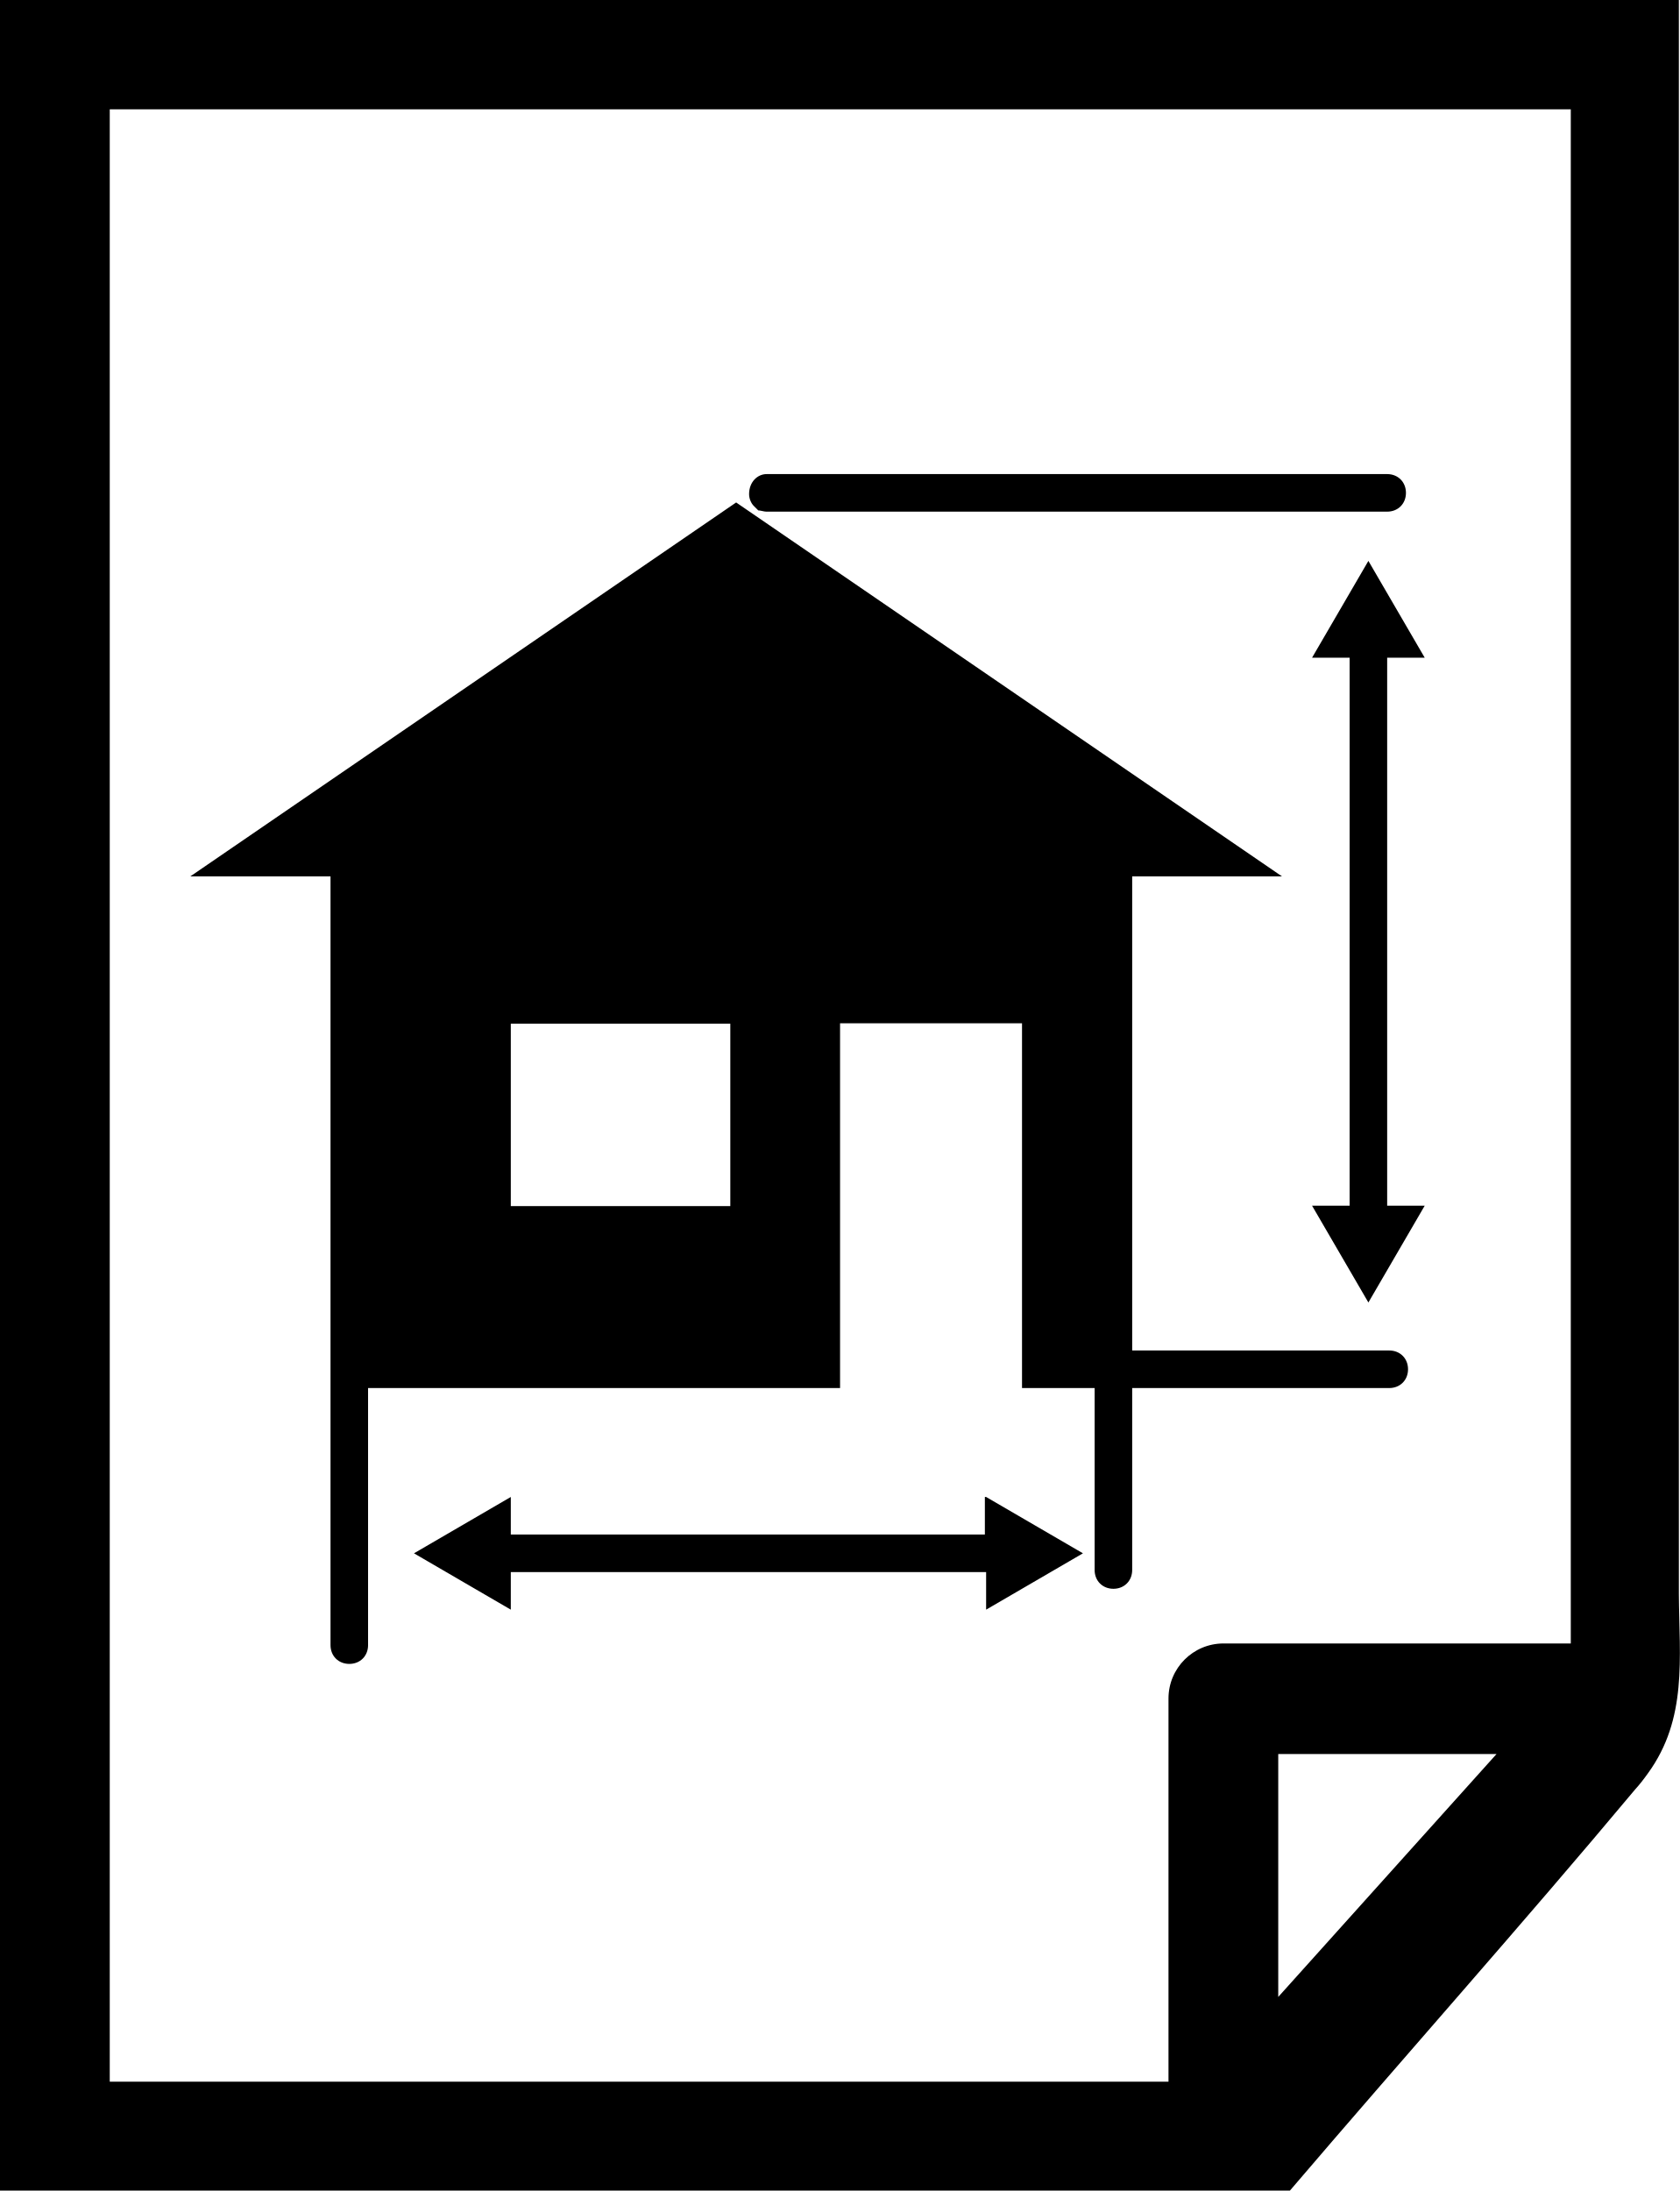
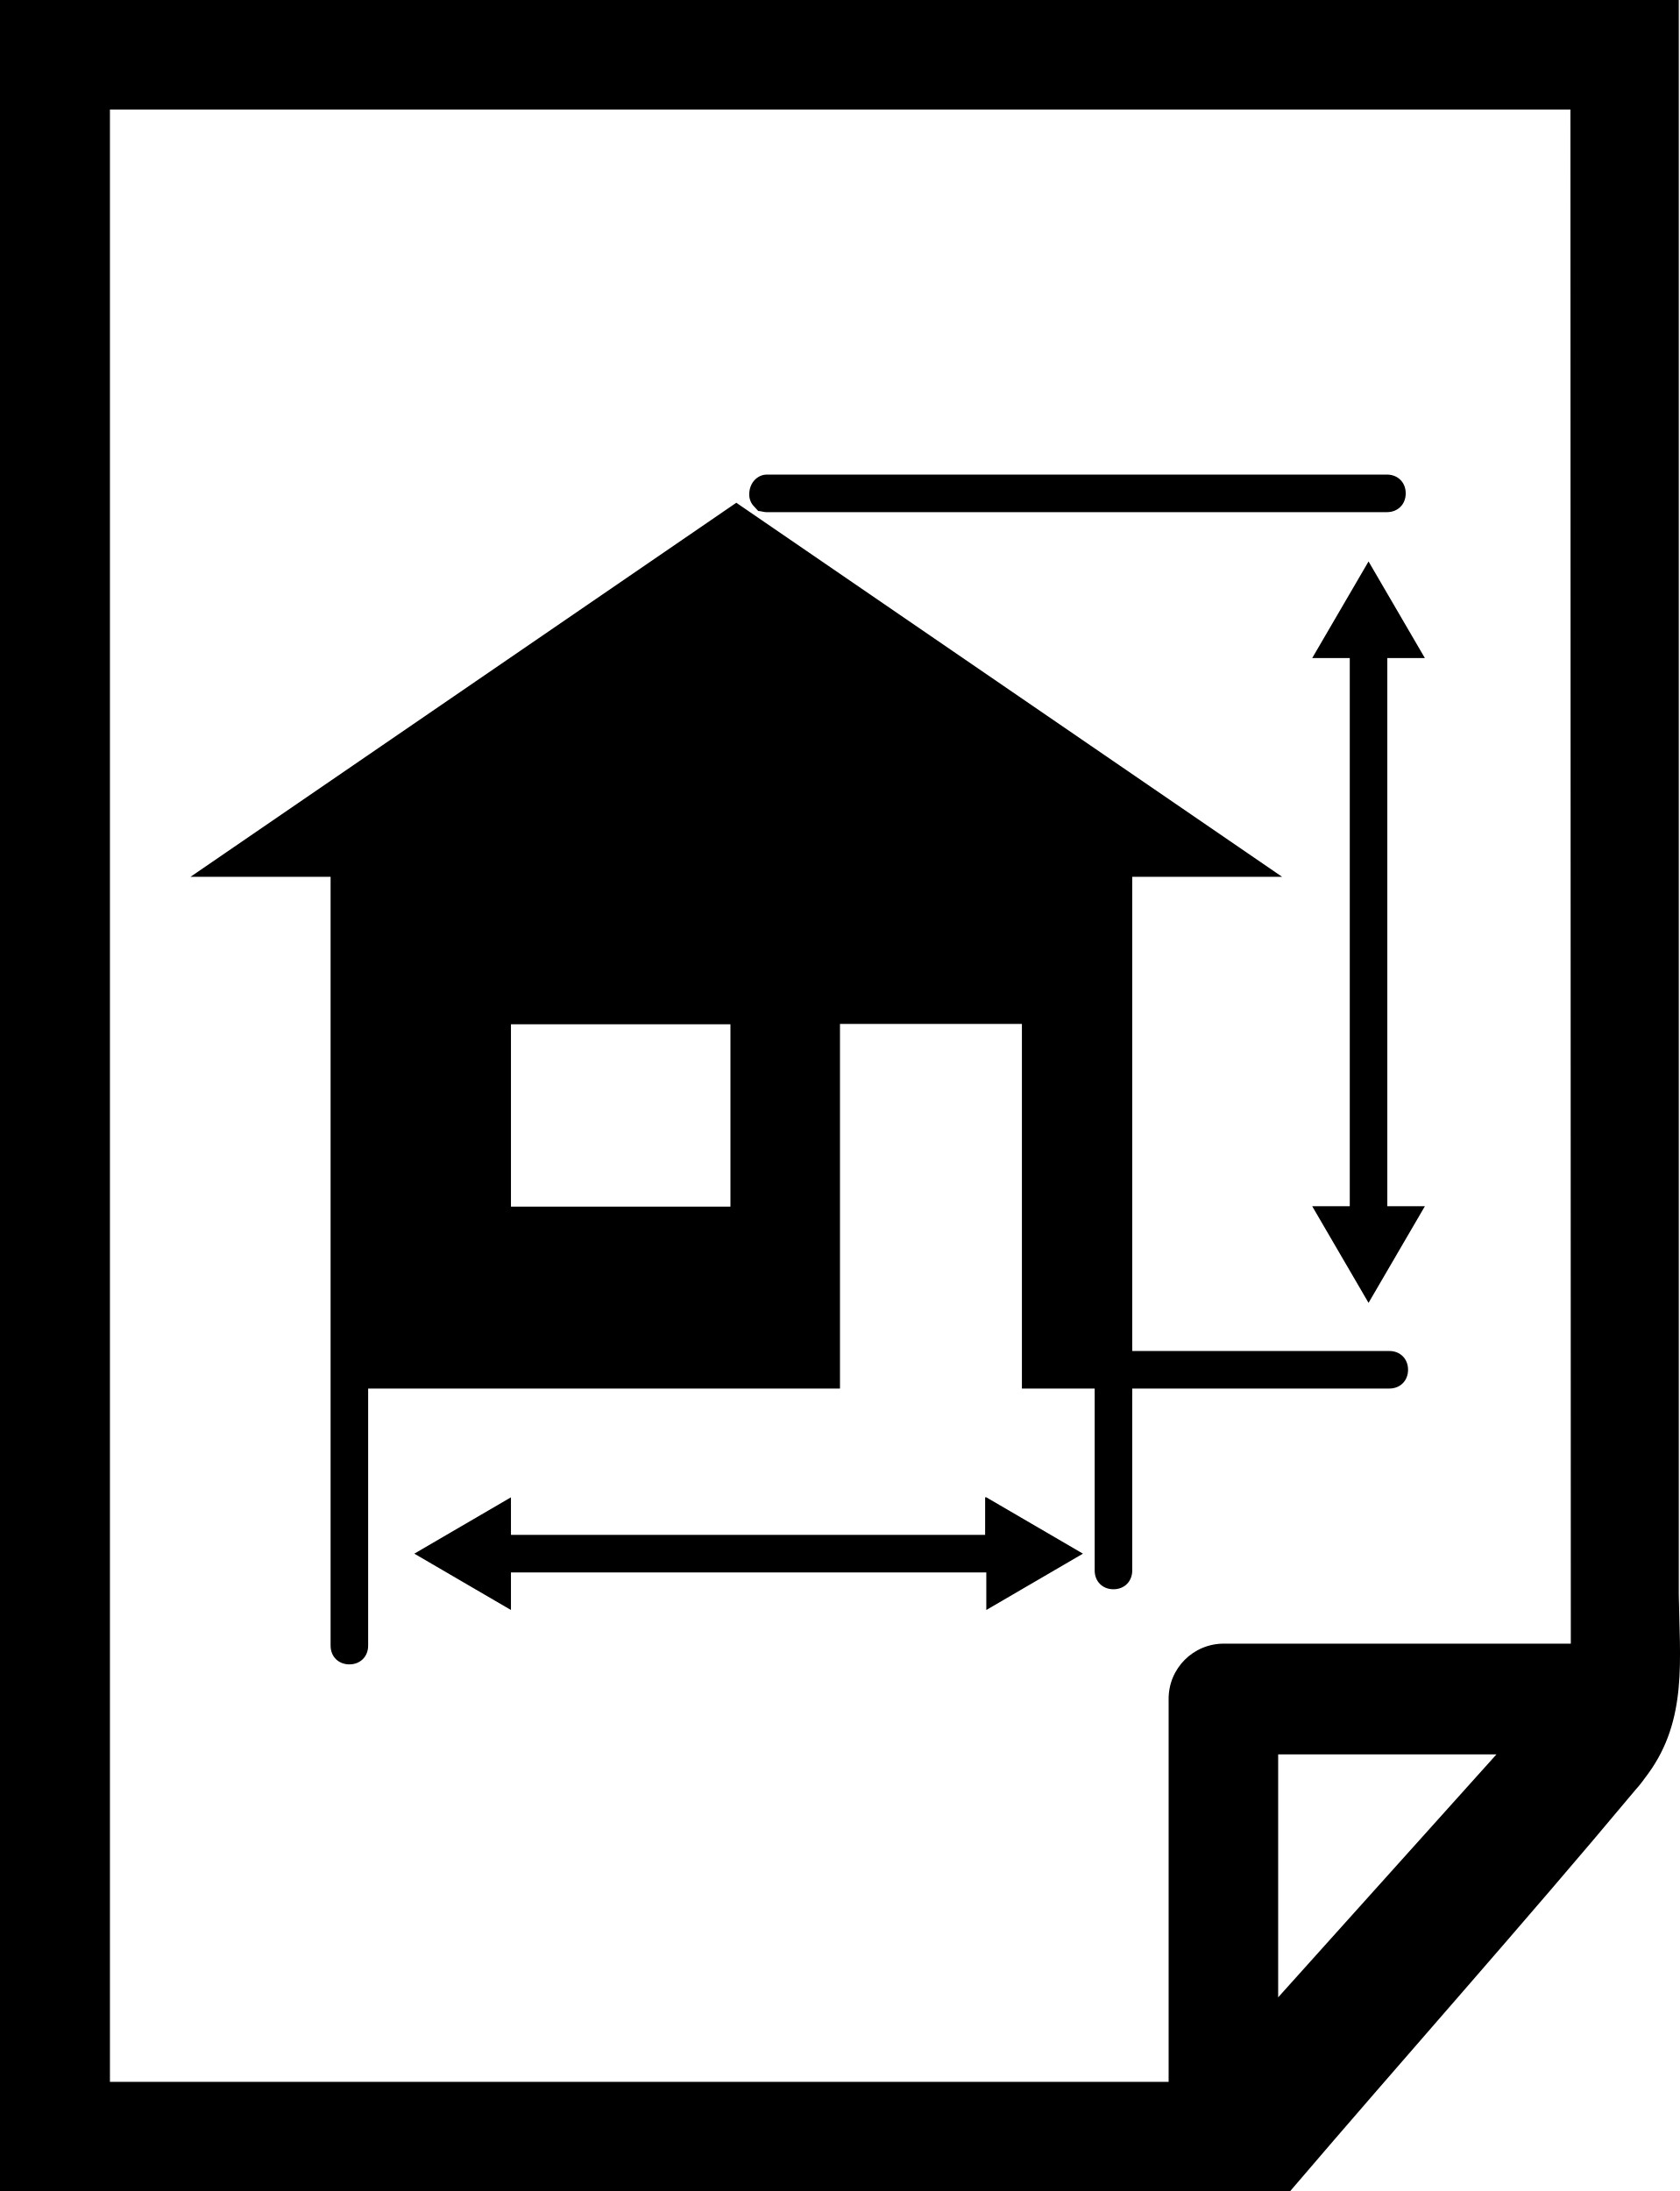
- <svg xmlns="http://www.w3.org/2000/svg" version="1.1" id="Capa_1" x="0px" y="0px" viewBox="305 17.4 402.5 525" enable-background="new 305 17.4 402.5 525" xml:space="preserve">
-   <path d="M637.4,175v131.3h9l-13.5,23.2l-13.5-23.2h9V175h-9l13.5-23.2l13.5,23.2H637.4z M541,376.1v9H427.4v-9l-23.2,13.5l23.2,13.5  v-9h113.9v9l23.2-13.5l-23.2-13.5H541z M699.9,442.3c-1,1.4-2,2.7-3.1,3.9c-27,32.3-55.3,64-82.7,96.1H305v-525h402.3  c0,5.6,0,11.2,0,16.7c0,28.5,0,57.1,0,85.6c0,40.5,0,81.1,0,121.6c0,38.5,0,77.1,0,115.7c0,14.2,0,28.4,0,42.5  C707.4,414.8,709.4,429.2,699.9,442.3z M663.6,437.7h-52.3v58.2L663.6,437.7z M681.3,43.6h-350v472.6H585v-91.8  c0-7.3,5.9-13.2,13.2-13.2h83.2l0,0V43.6z M486.7,139.7c0.5,0,1.4,0.3,1.9,0.3h148.8c2.6,0,4.5-1.9,4.5-4.5s-1.9-4.5-4.5-4.5H488.7  c-2.2,0-4.2,1.9-4.2,4.8c0,1.1,0.5,2.2,1.1,2.8L486.7,139.7z M384.2,227.4h-33.6l130.8-89.6l130.8,89.6h-35.9V341h61.6  c2.6,0,4.5,1.9,4.5,4.5c0,2.6-1.9,4.5-4.5,4.5h-61.6v43.6c0,2.6-1.9,4.5-4.5,4.5s-4.5-1.9-4.5-4.5V350h-17.4v-87.4h-43.6V350H393.2  v61.6c0,2.6-1.9,4.5-4.5,4.5s-4.5-1.9-4.5-4.5L384.2,227.4z M427.4,306.4H480v-43.7h-52.6V306.4z" />
+ <svg xmlns="http://www.w3.org/2000/svg" version="1.1" id="Слой_1" x="0px" y="0px" viewBox="0 0 429.4 560" enable-background="new 0 0 429.4 560" xml:space="preserve">
+   <g>
+     <g id="svg_1">
+       <path id="svg_2" d="M354.6,168.2v140.1h9.6L349.8,333l-14.4-24.7h9.6V168.2h-9.6l14.4-24.7l14.4,24.7H354.6z M251.8,382.7v9.6    H130.6v-9.6l-24.7,14.4l24.7,14.4v-9.6h121.5v9.6l24.7-14.4l-24.7-14.4H251.8z M421.3,453.3c-1.1,1.5-2.1,2.9-3.3,4.2    c-28.8,34.5-59,68.3-88.2,102.5H0V0h429.1c0,6,0,11.9,0,17.8c0,30.4,0,60.9,0,91.3c0,43.2,0,86.5,0,129.7c0,41.1,0,82.2,0,123.4    c0,15.1,0,30.3,0,45.3C429.3,424,431.4,439.4,421.3,453.3z M382.5,448.4h-55.8v62.1L382.5,448.4z M401.4,28H28.1v504.1h270.6    v-97.9c0-7.8,6.3-14.1,14.1-14.1h88.7l0,0L401.4,28L401.4,28z M193.8,130.6c0.5,0,1.5,0.3,2,0.3h158.7c2.8,0,4.8-2,4.8-4.8    s-2-4.8-4.8-4.8H196c-2.3,0-4.5,2-4.5,5.1c0,1.2,0.5,2.3,1.2,3L193.8,130.6z M84.5,224.1H48.7l139.5-95.6l139.5,95.6h-38.3v121.2    h65.7c2.8,0,4.8,2,4.8,4.8s-2,4.8-4.8,4.8h-65.7v46.5c0,2.8-2,4.8-4.8,4.8s-4.8-2-4.8-4.8v-46.5h-18.6v-93.2h-46.5v93.2H94.1v65.7    c0,2.8-2,4.8-4.8,4.8s-4.8-2-4.8-4.8V224.1L84.5,224.1z M130.6,308.4h56.1v-46.6h-56.1V308.4z" />
+     </g>
+   </g>
</svg>
